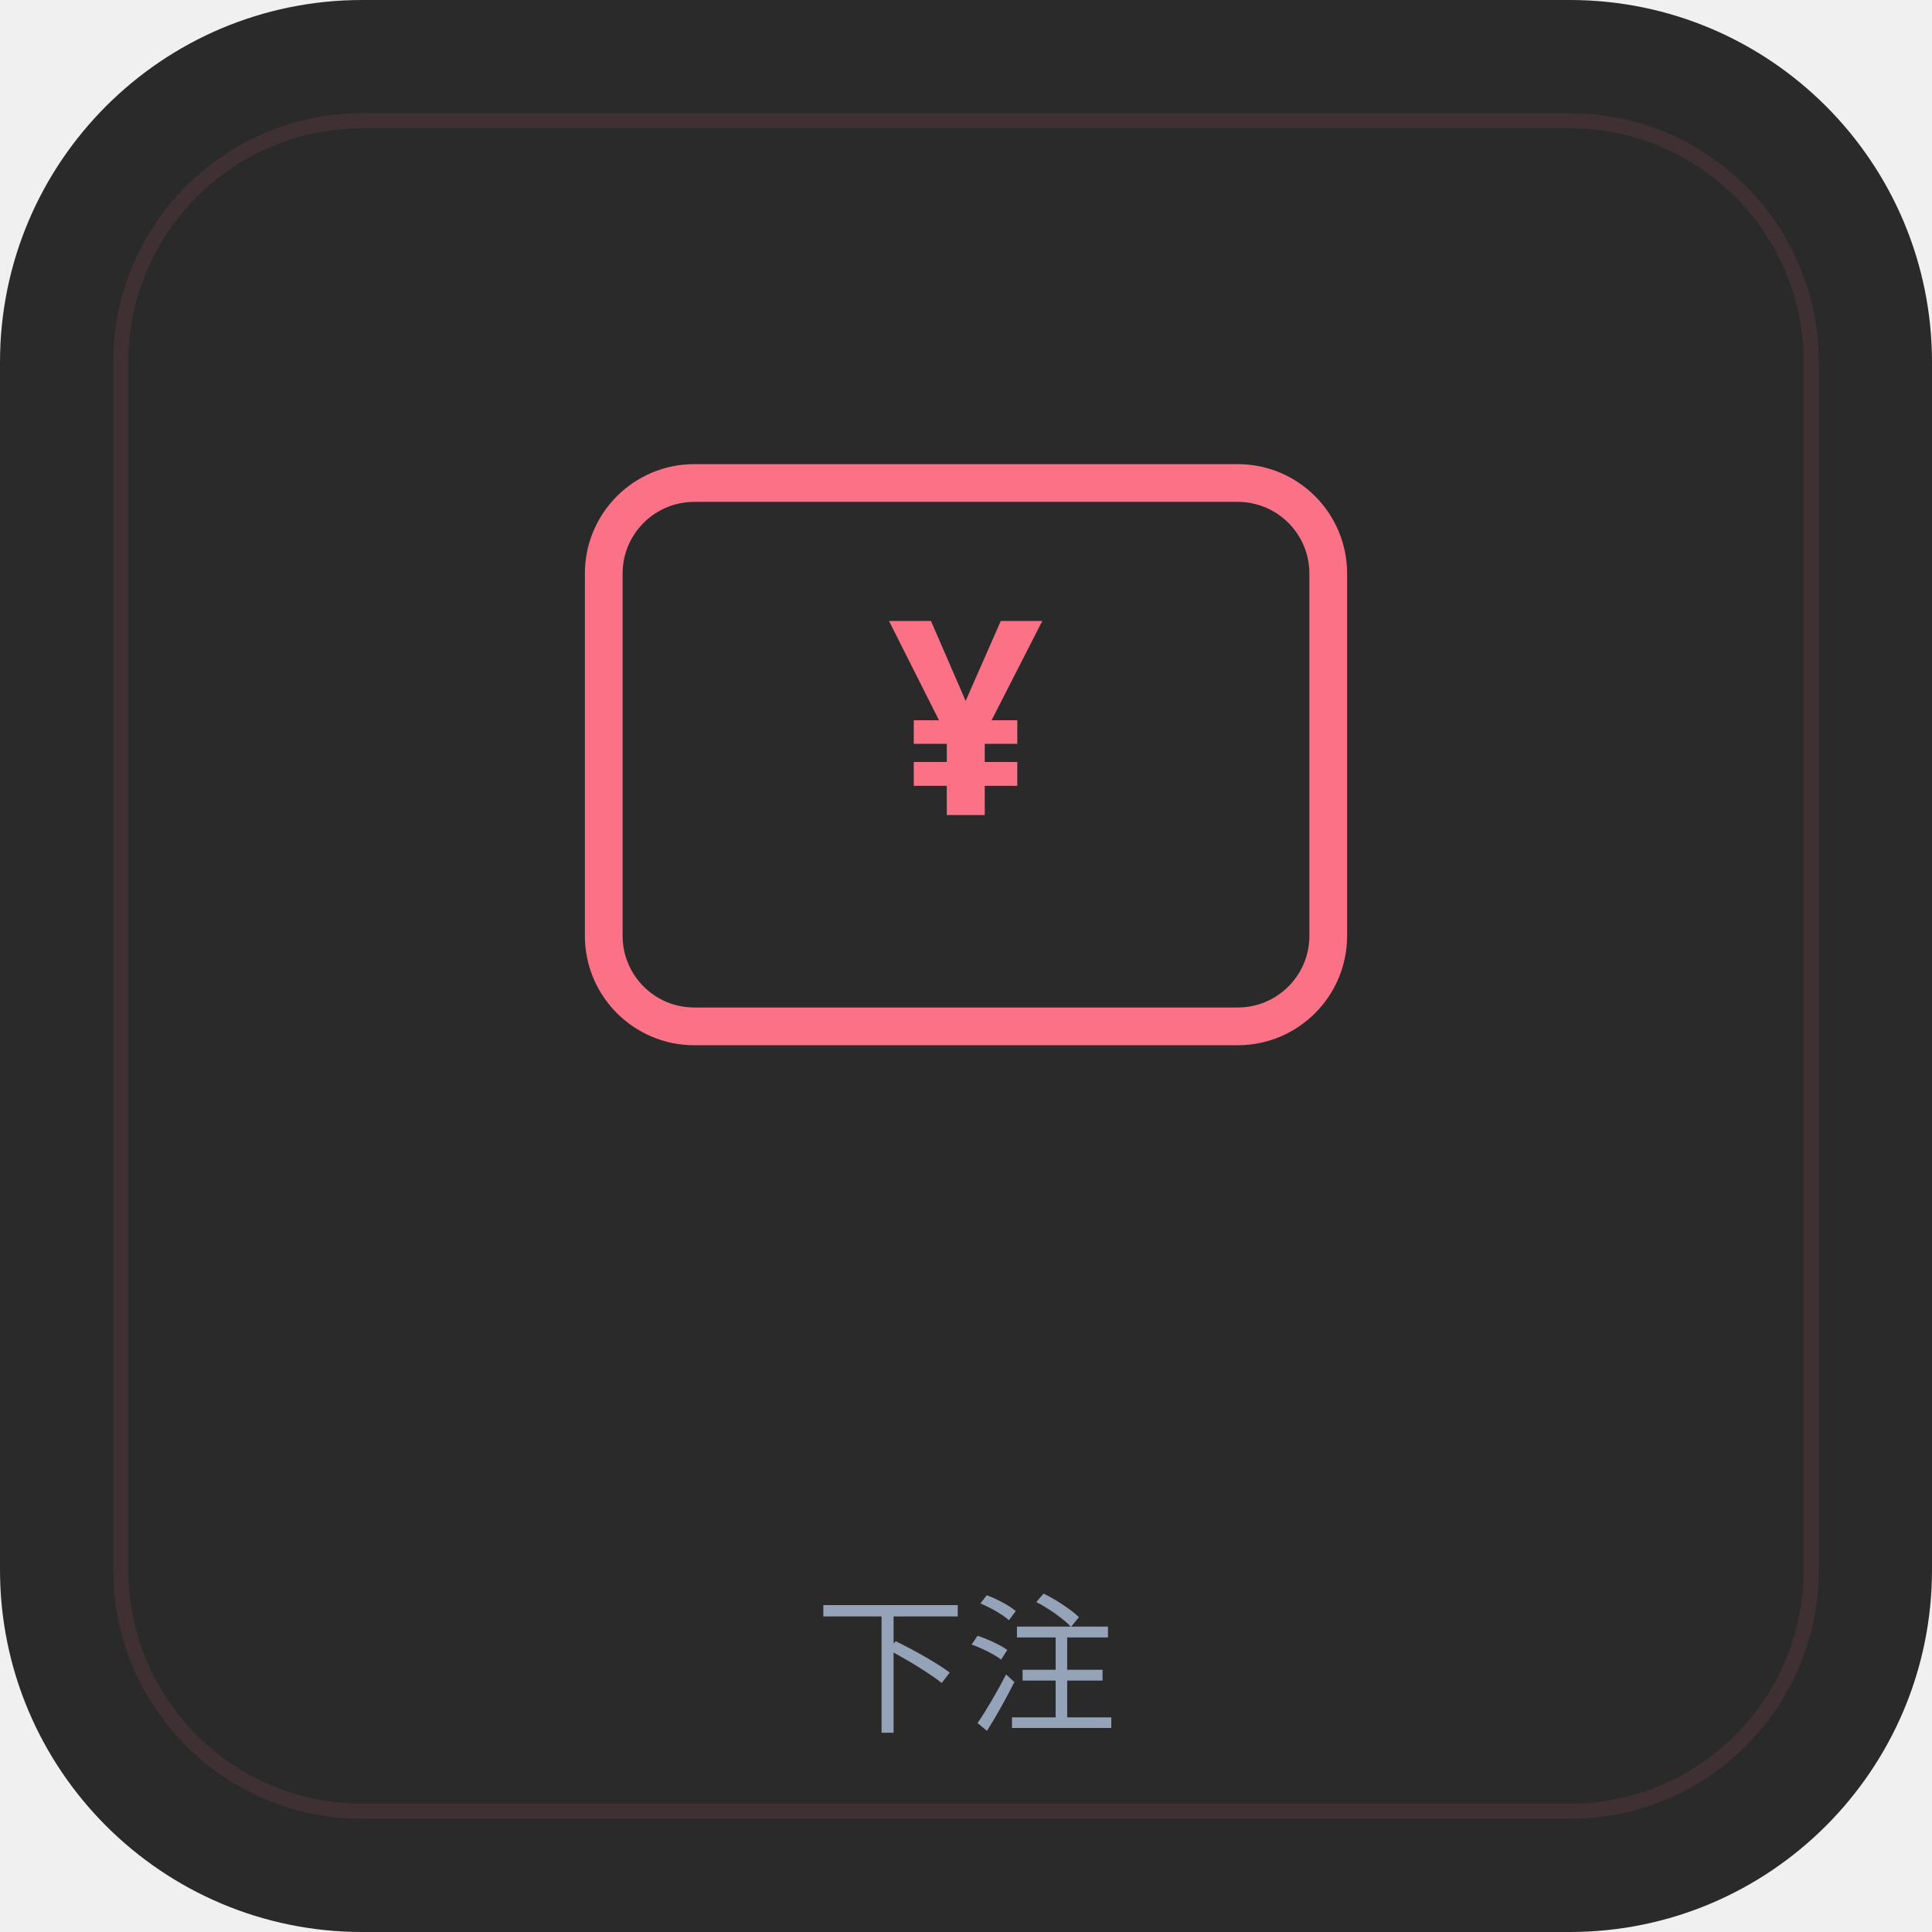
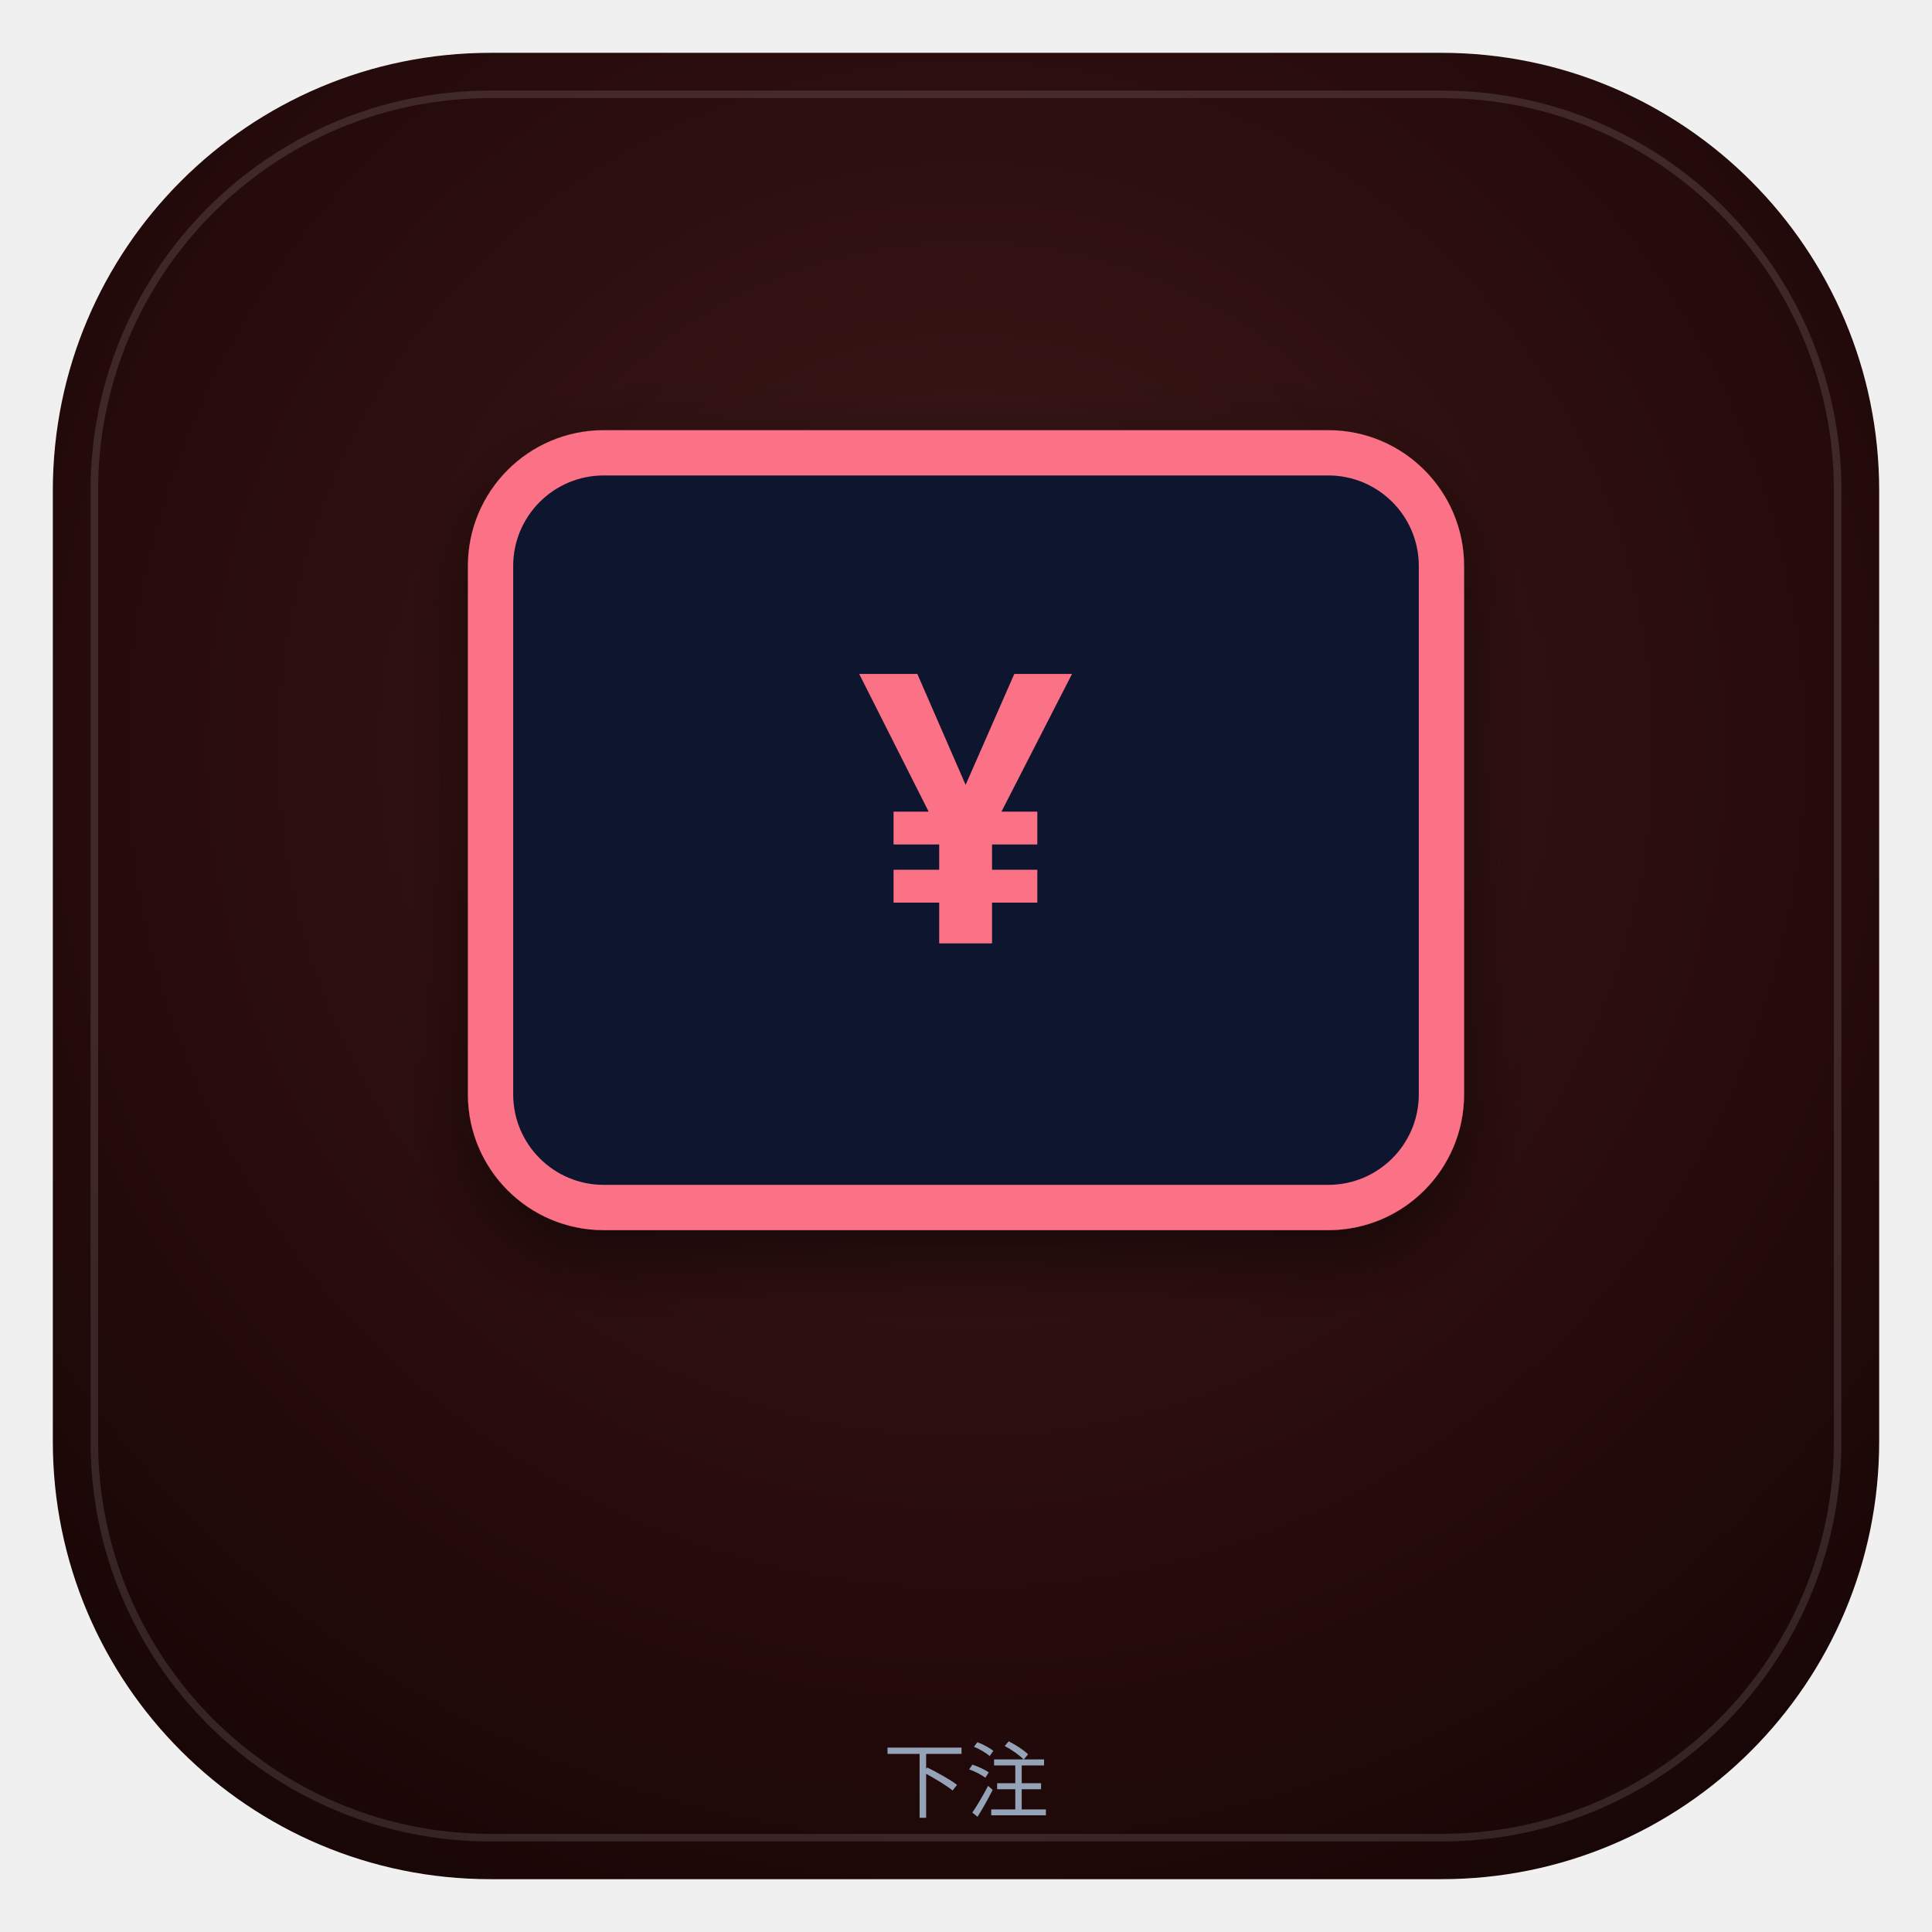
- <svg xmlns="http://www.w3.org/2000/svg" viewBox="0 0 128 128">
+ <svg xmlns="http://www.w3.org/2000/svg" viewBox="0 0 512 512" role="img" aria-label="下注">
  <defs>
-     <linearGradient id="bg" x1="0" y1="0" x2="128" y2="128">
-       <stop offset="0%" stop-color="#2a2a2a" />
-       <stop offset="100%" stop-color="#1a1a2e" />
-     </linearGradient>
+     <radialGradient id="bg" cx="50%" cy="38%" r="72%">
+       <stop offset="0" stop-color="#3e1a1a" />
+       <stop offset=".55" stop-color="#2b0d0d" />
+       <stop offset="1" stop-color="#180606" />
+     </radialGradient>
+     <filter id="shadow" x="-20%" y="-20%" width="140%" height="140%">
+       <feDropShadow dx="0" dy="8" stdDeviation="10" flood-color="#000" flood-opacity=".5" />
+     </filter>
  </defs>
-   <rect width="128" height="128" rx="24" fill="url(#bg)" />
-   <rect x="8" y="8" width="112" height="112" rx="16" fill="none" stroke="#fb7185" stroke-width="1" opacity="0.1" />
-   <g transform="translate(64,50)">
-     <rect x="-24" y="-18" width="48" height="36" rx="6" fill="none" stroke="#fb7185" stroke-width="2.5" />
-     <text x="0" y="4" text-anchor="middle" fill="#fb7185" font-size="18" font-weight="bold" font-family="sans-serif">¥</text>
+   <rect x="14" y="14" width="484" height="484" rx="116" fill="url(#bg)" />
+   <rect x="25" y="25" width="462" height="462" rx="105" fill="none" stroke="#ffffff" stroke-opacity=".12" stroke-width="2" />
+   <g filter="url(#shadow)">
+     <rect x="130" y="120" width="252" height="200" rx="30" fill="#11152f" stroke="#fb7185" stroke-width="12" />
+     <rect x="130" y="120" width="252" height="200" rx="30" fill="none" stroke="#fb7185" stroke-width="3" opacity=".3" />
+     <text x="256" y="250" text-anchor="middle" fill="#fb7185" font-size="100" font-weight="bold" font-family="sans-serif">¥</text>
+     <path d="M160,320 L352,320" stroke="#fb7185" stroke-width="4" stroke-linecap="round" opacity=".3" />
  </g>
-   <text x="64" y="114" text-anchor="middle" fill="#94a3b8" font-size="10" font-family="sans-serif">下注</text>
+   <text x="256" y="480" text-anchor="middle" fill="#94a3b8" font-size="22" font-family="sans-serif" font-weight="500">下注</text>
</svg>
